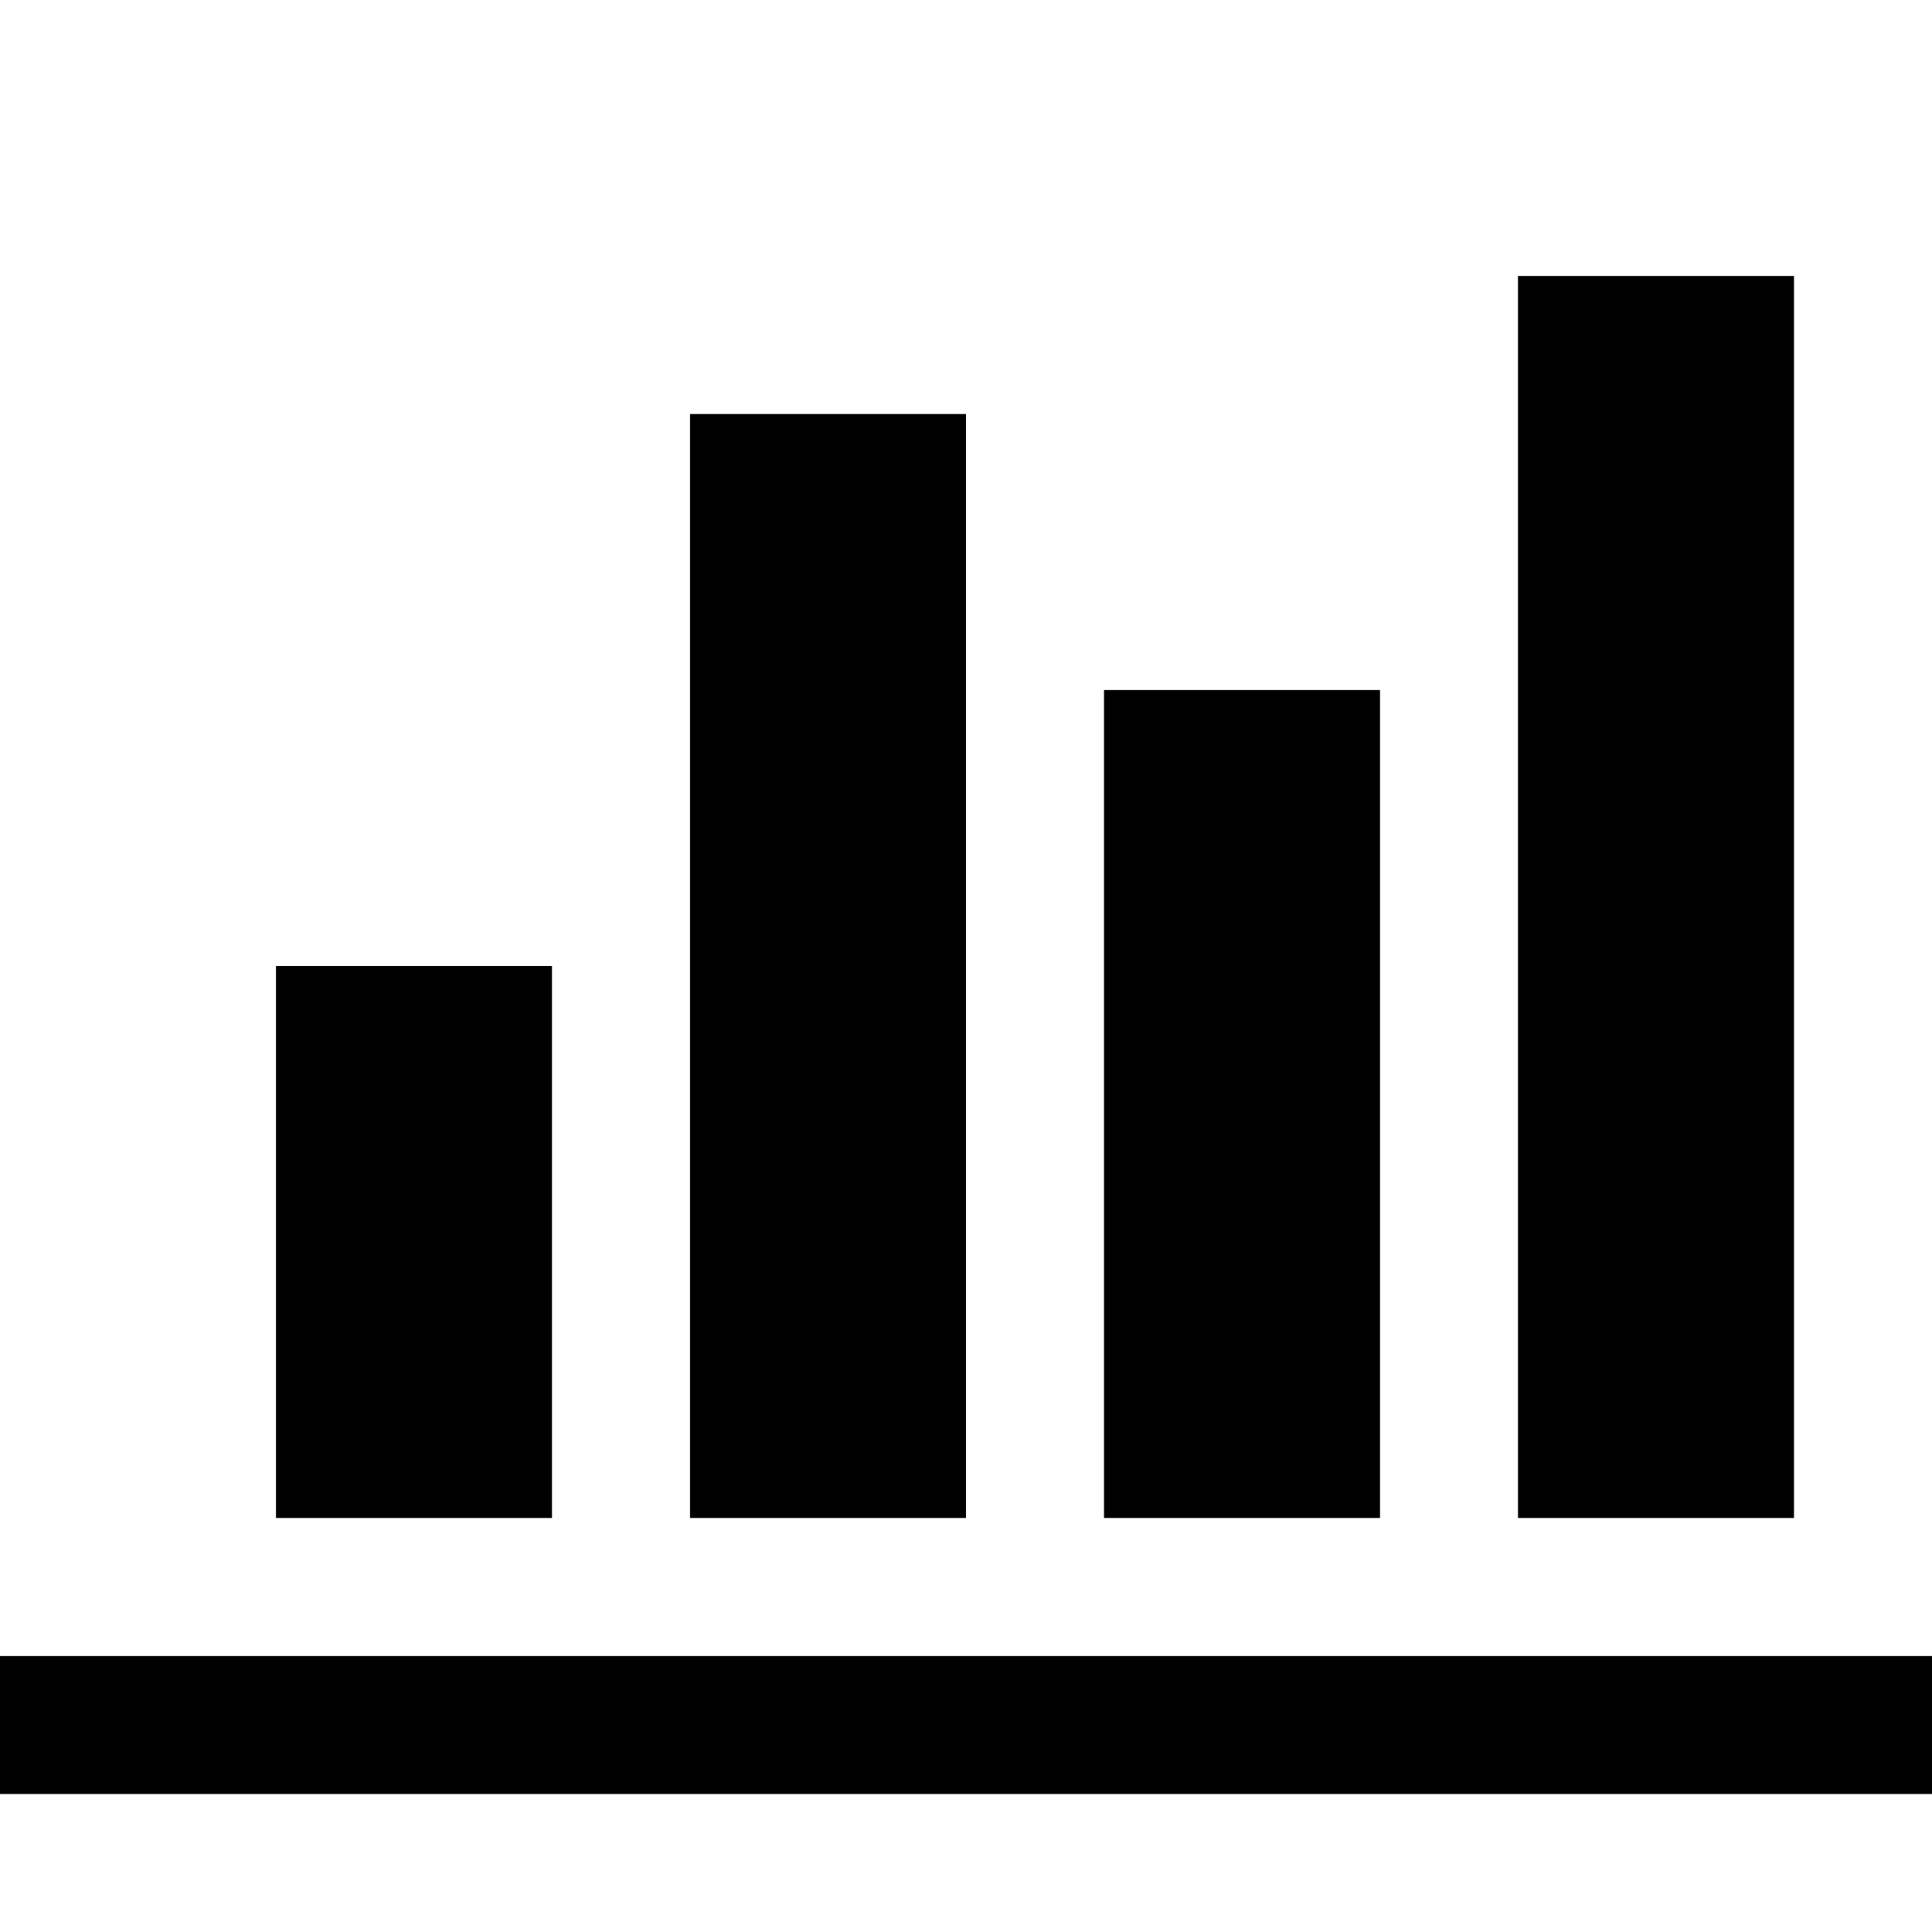
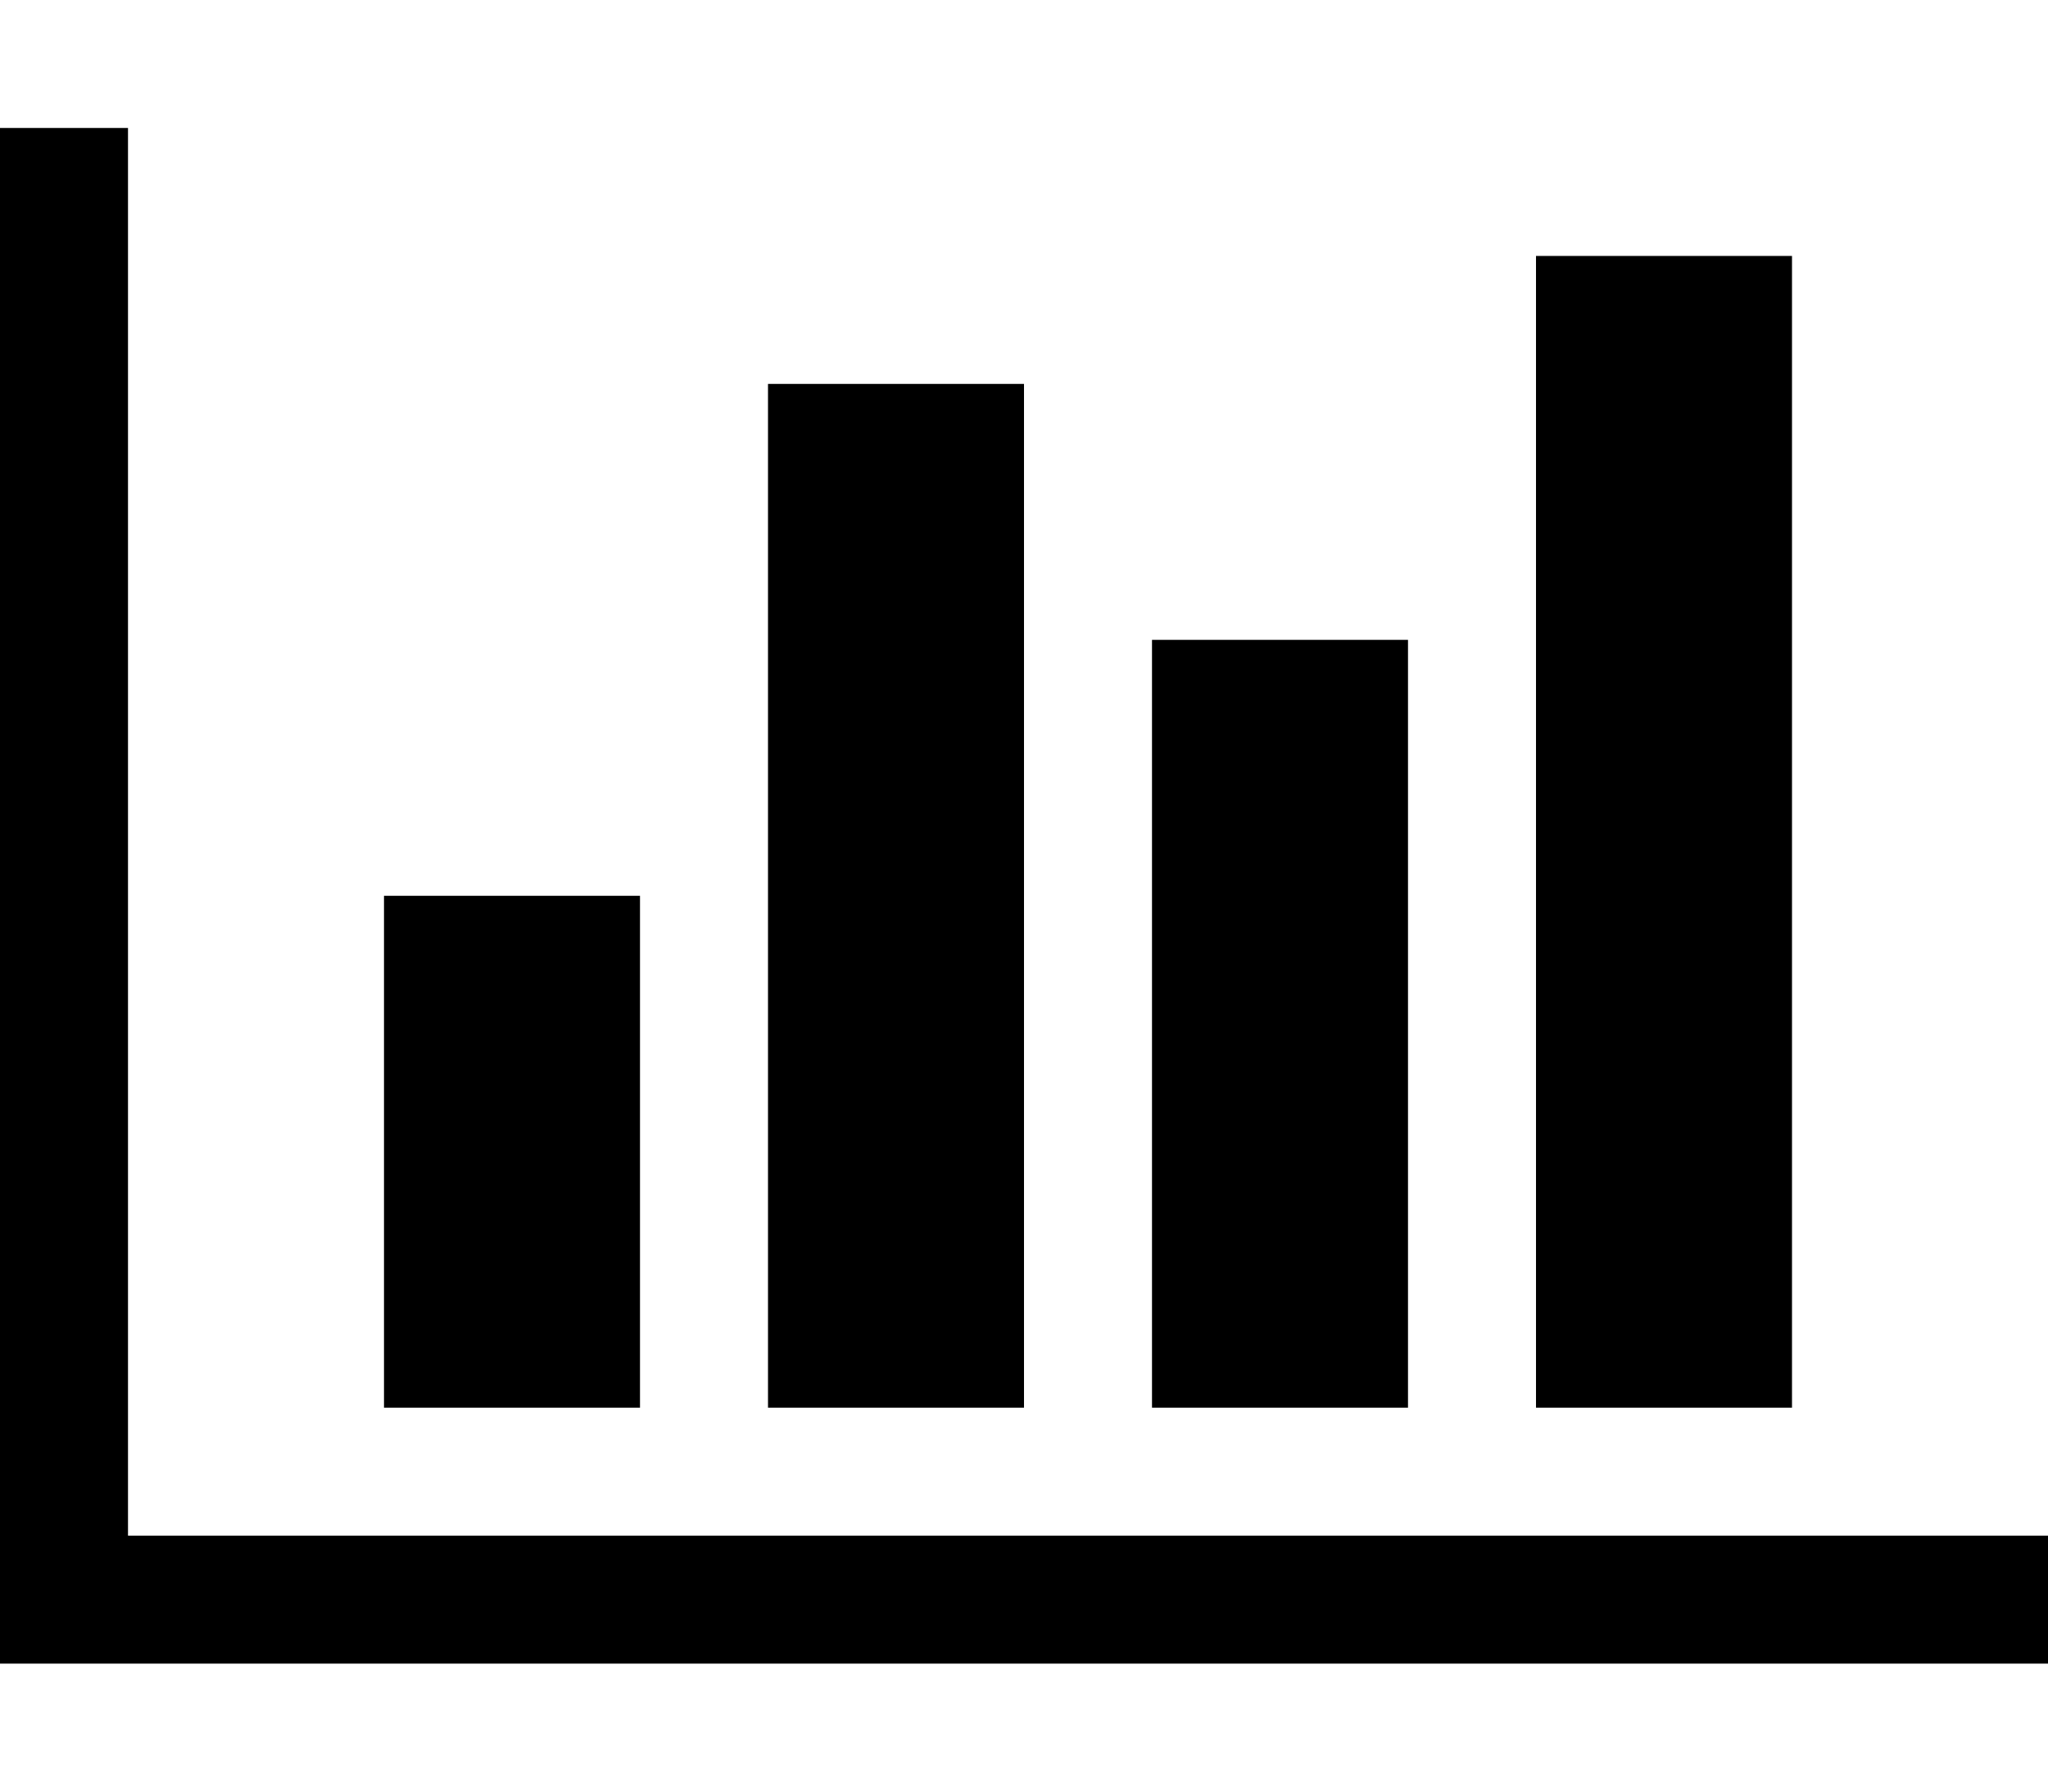
- <svg xmlns="http://www.w3.org/2000/svg" width="1792" height="1792" viewBox="0 0 1792 1792">
-   <path d="M512 896v512h-256v-512h256zm384-512v1024h-256v-1024h256zm1024 1152v128h-2048v-1536h128v1408h1920zm-640-896v768h-256v-768h256zm384-384v1152h-256v-1152h256z" />
+ <svg xmlns="http://www.w3.org/2000/svg" width="2048" height="1792" viewBox="0 0 2048 1792">
+   <path d="M640 896v512h-256v-512h256zm384-512v1024h-256v-1024h256zm1024 1152v128h-2048v-1536h128v1408h1920zm-640-896v768h-256v-768h256zm384-384v1152h-256v-1152h256z" />
</svg>
